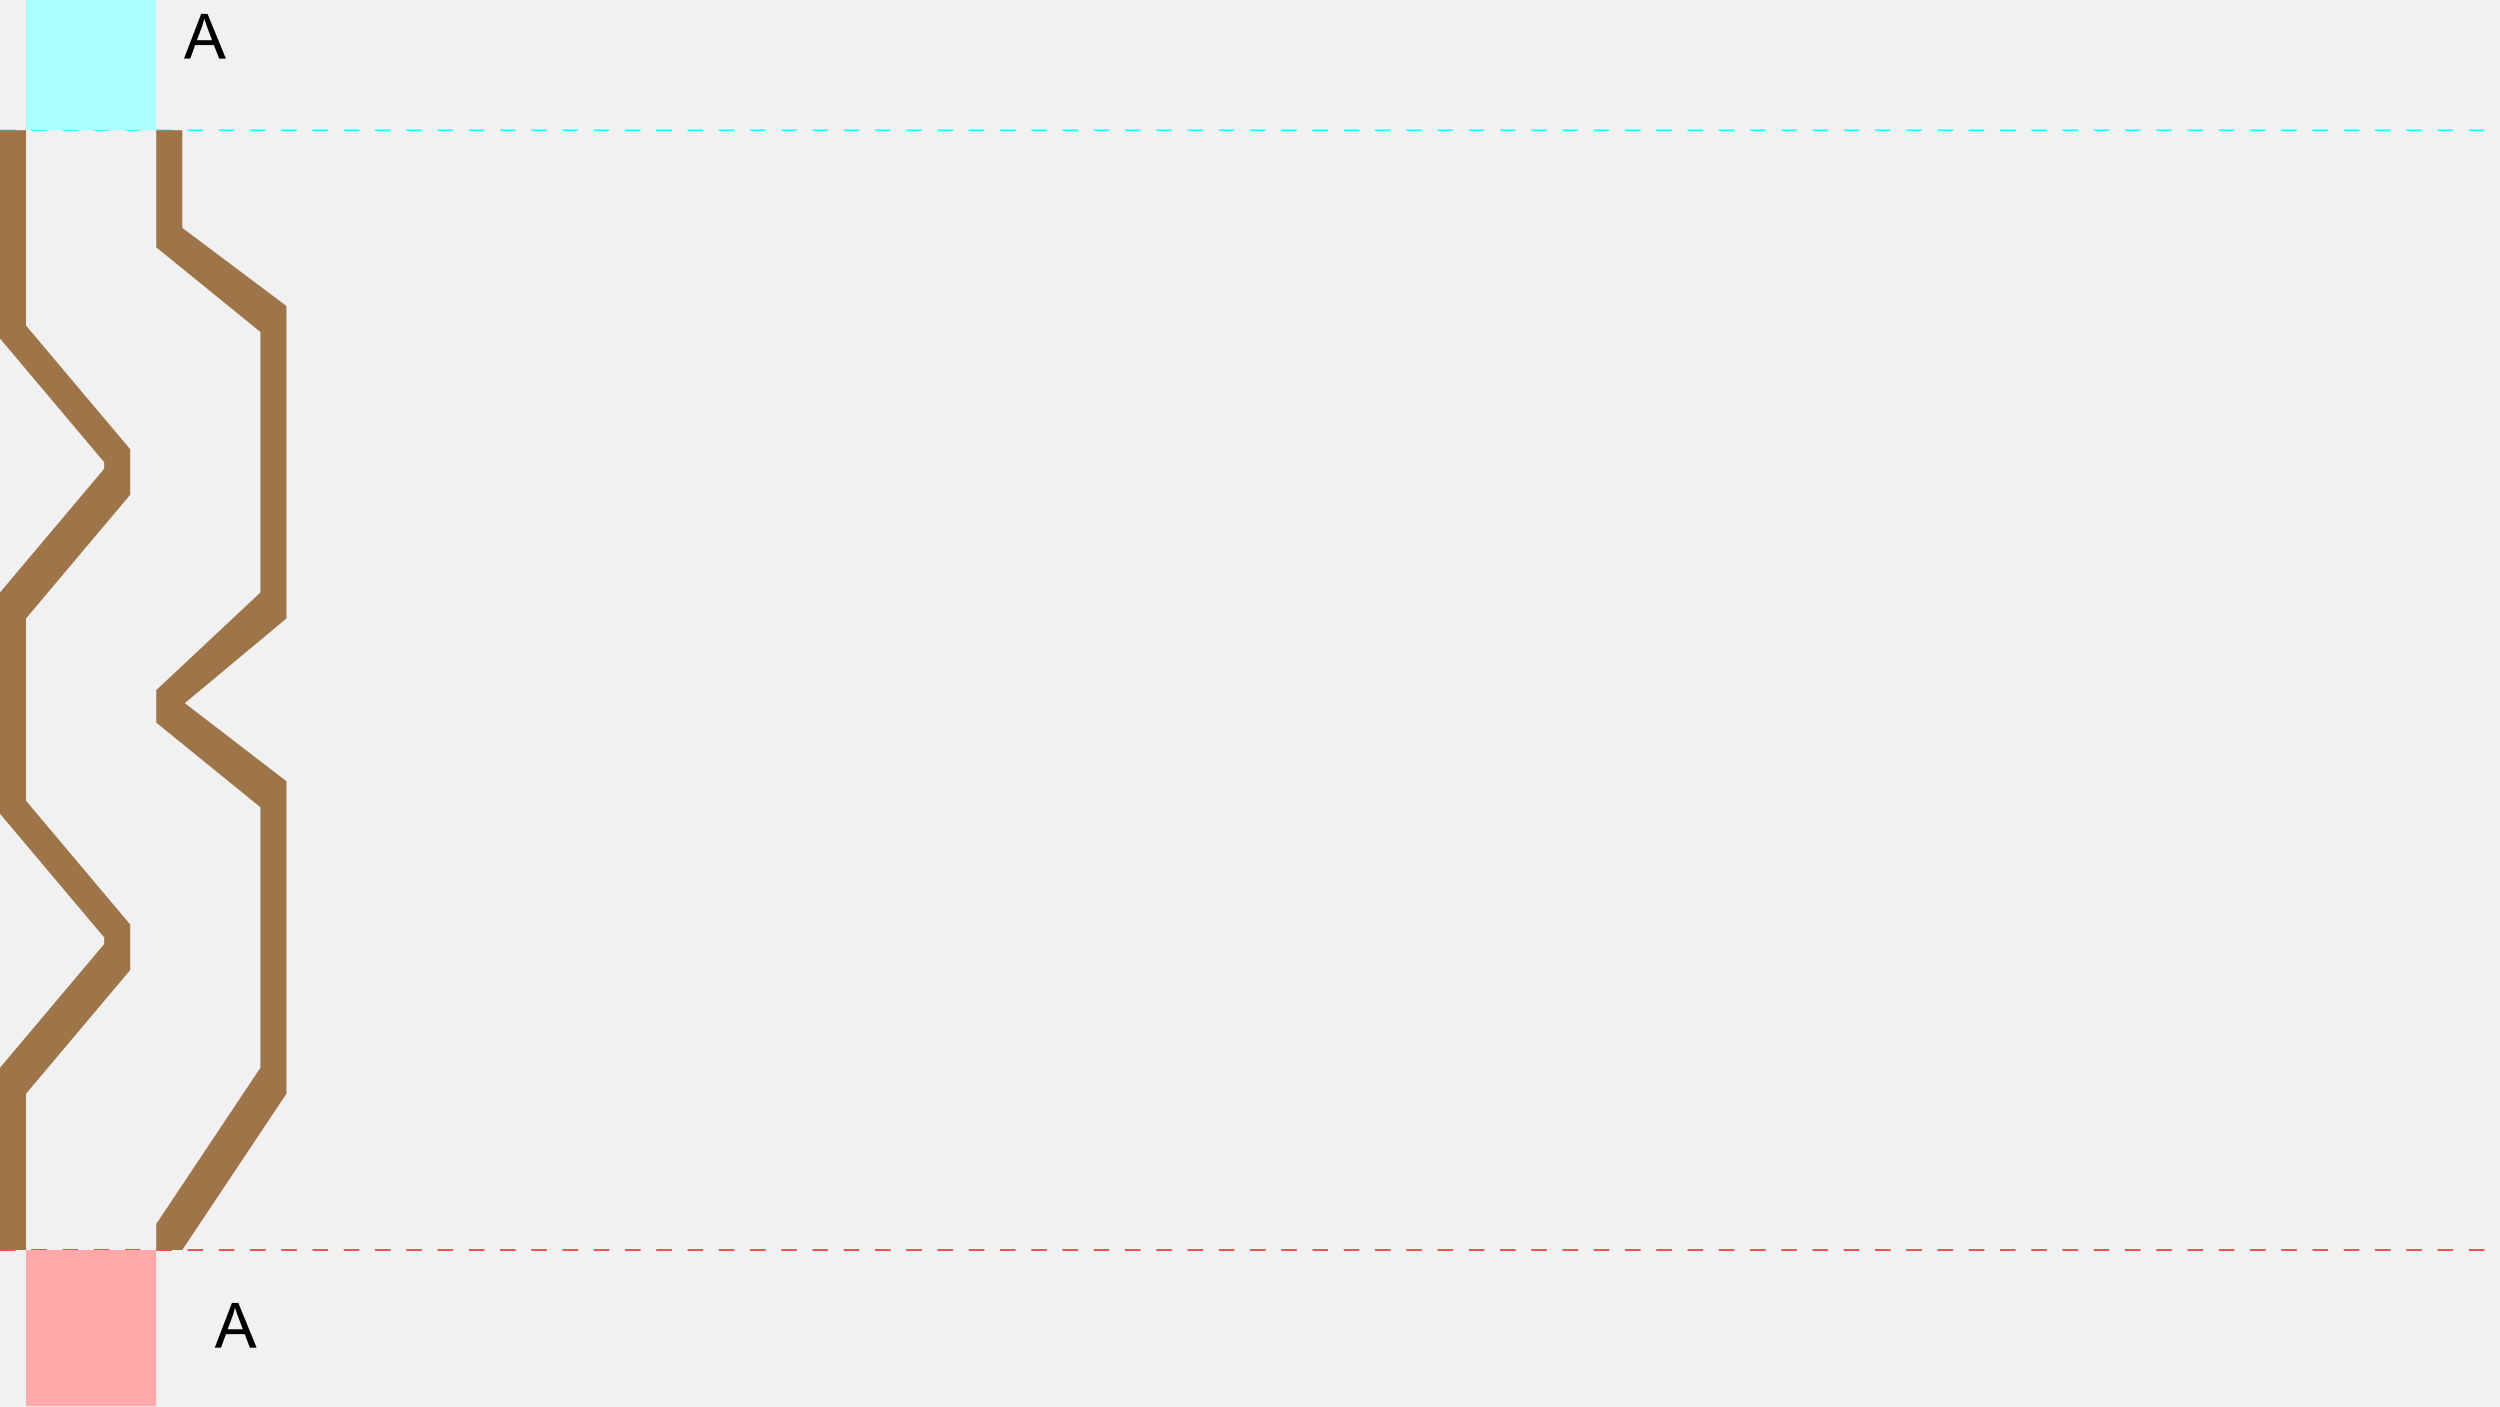
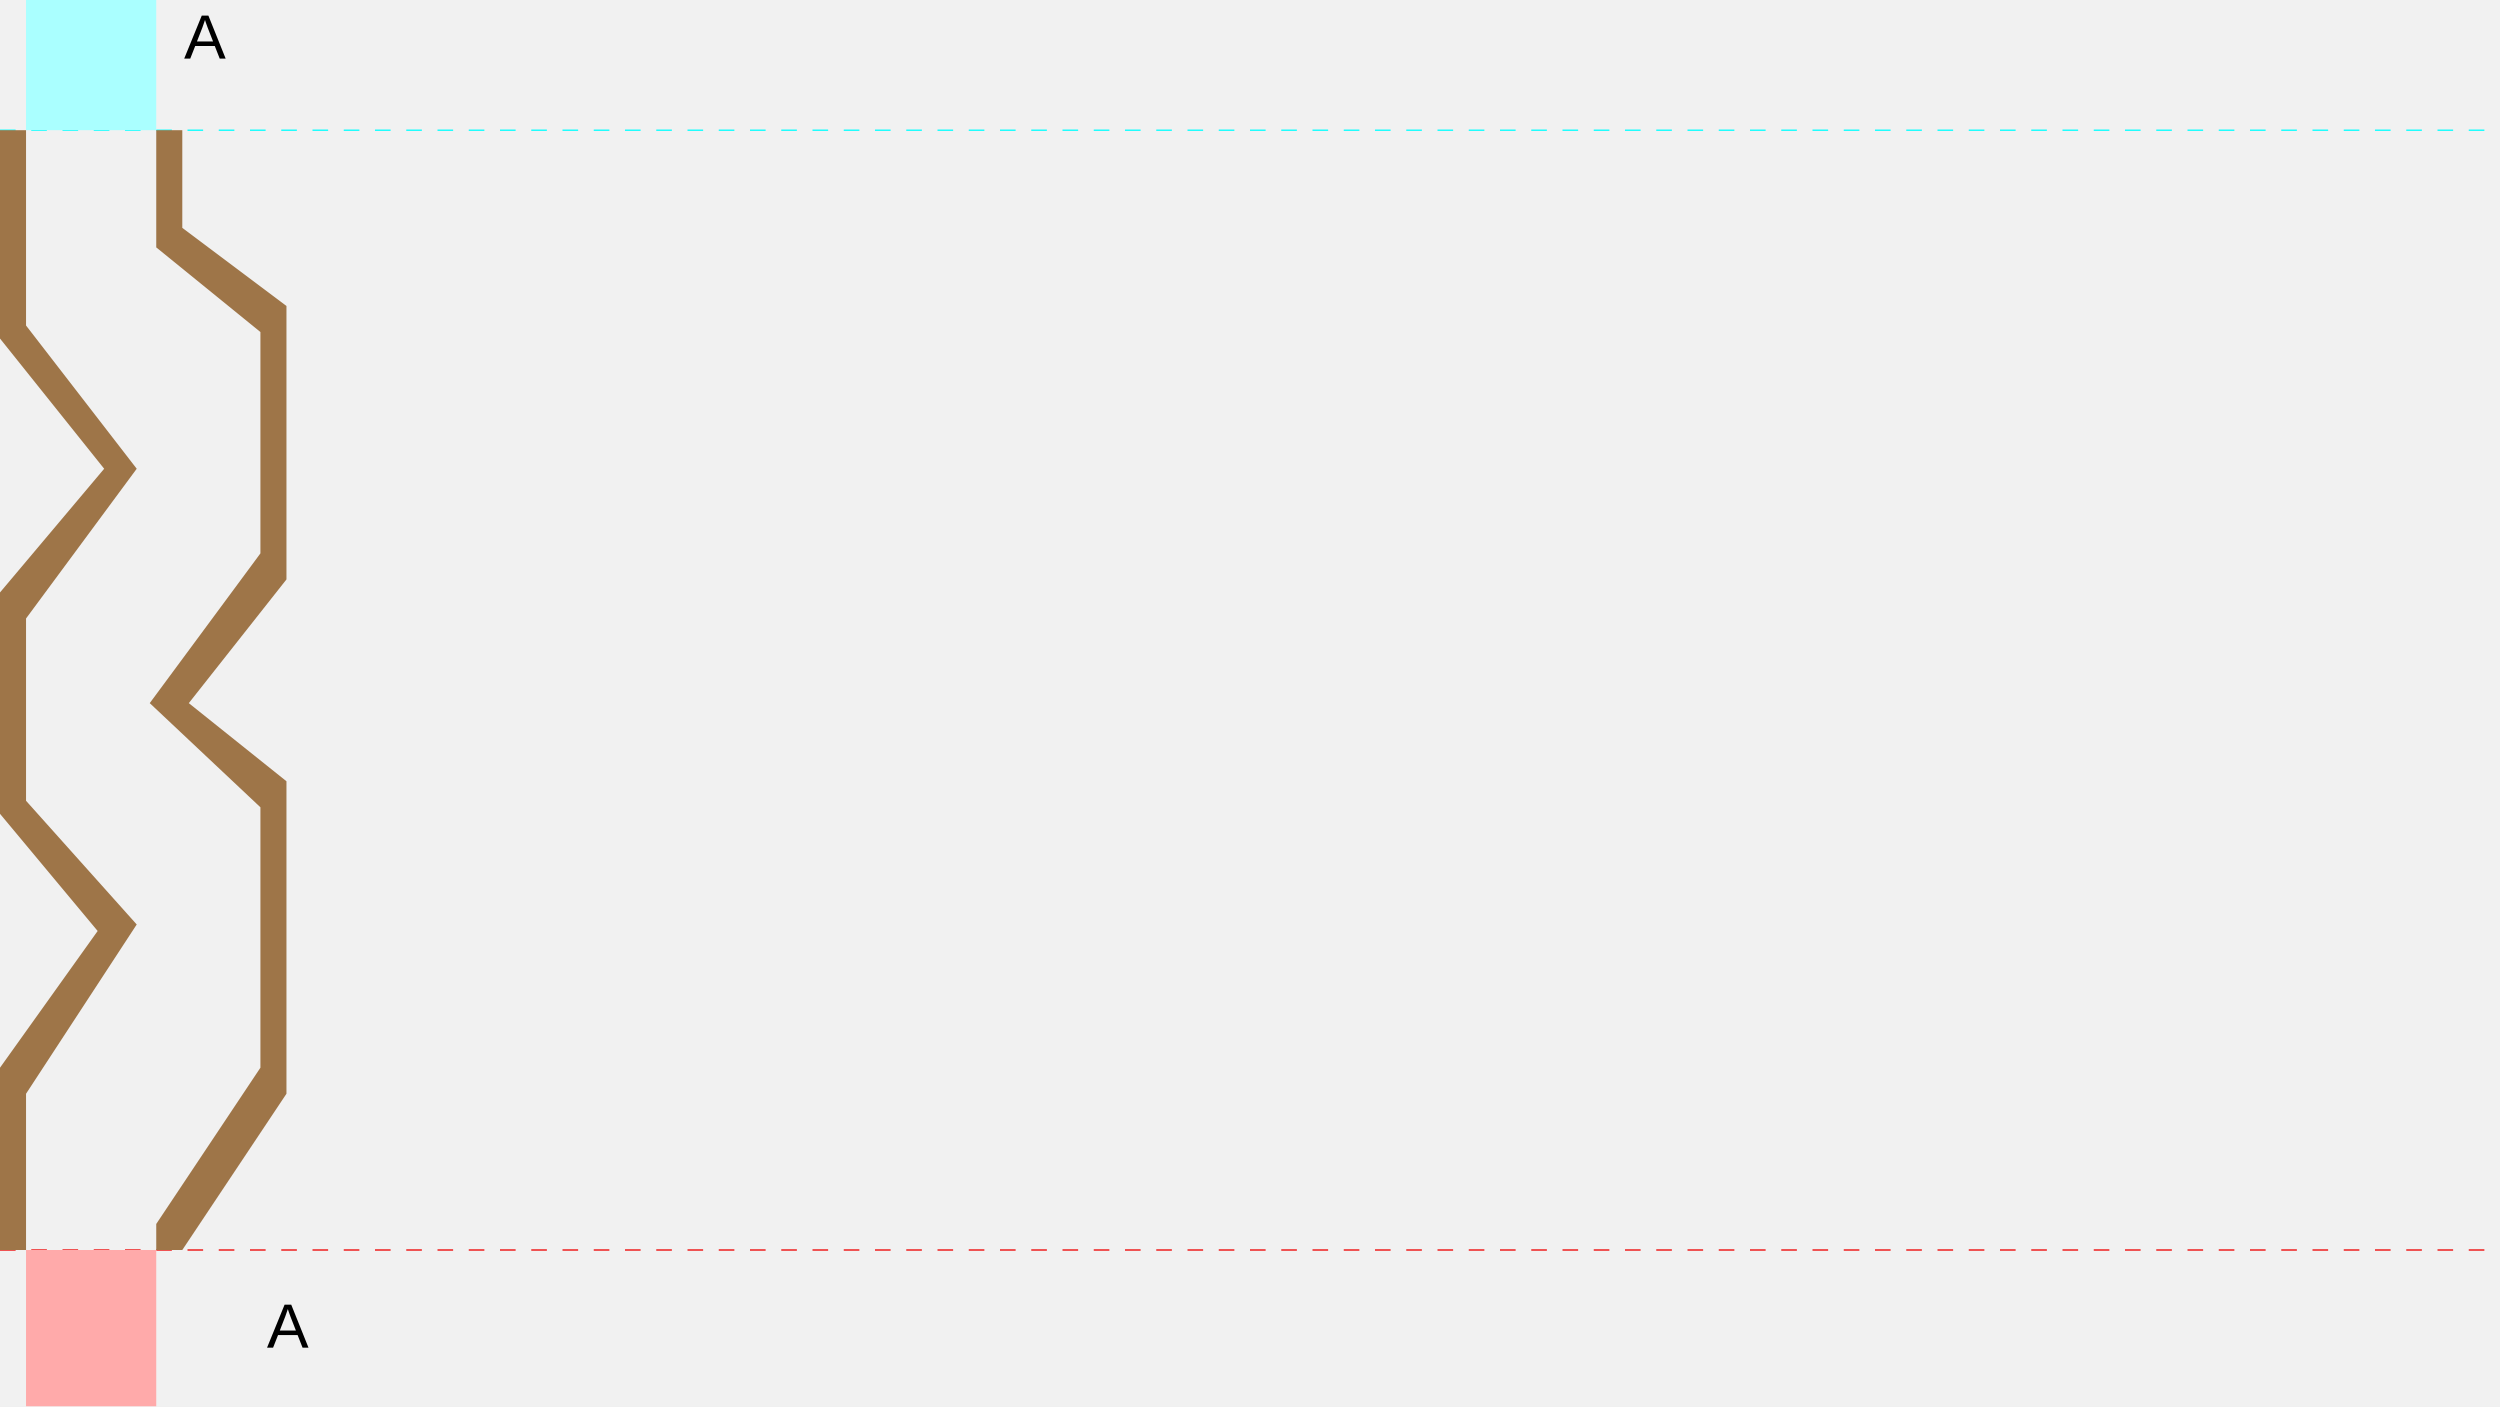
- <svg xmlns="http://www.w3.org/2000/svg" id="a" viewBox="0 0 1920 1080">
+ <svg xmlns="http://www.w3.org/2000/svg" id="Layer_1" version="1.1" viewBox="0 0 1920 1080">
  <g opacity=".05">
    <rect width="1920" height="1080" fill="#fff" />
  </g>
  <line y1="960" x2="1920" y2="960" fill="none" stroke="#e00" stroke-dasharray="12" stroke-miterlimit="10" />
  <line y1="100" x2="1920" y2="100" fill="none" stroke="aqua" stroke-dasharray="12" stroke-miterlimit="10" />
  <rect x="20" y="960" width="100" height="120" fill="#faa" />
  <g isolation="isolate">
    <g isolation="isolate">
      <g isolation="isolate">
-         <g isolation="isolate">
-           <path d="M164.93,1035l13.195-34.359h4.898l14.062,34.359h-5.18l-4.008-10.406h-14.367l-3.773,10.406h-4.828ZM174.844,1020.891h11.648l-3.586-9.516c-1.094-2.891-1.906-5.266-2.438-7.125-.438,2.203-1.055,4.391-1.852,6.562l-3.773,10.078Z" />
-         </g>
+         <text transform="translate(205 1035)" font-family="ArialMT, Arial" font-size="48" isolation="isolate">
+           <tspan x="0" y="0">A</tspan>
+         </text>
      </g>
    </g>
  </g>
  <rect x="20" width="100" height="100" fill="#aff" />
  <g isolation="isolate">
    <g isolation="isolate">
      <g isolation="isolate">
-         <g isolation="isolate">
-           <path d="M141.308,45l13.195-34.359h4.898l14.062,34.359h-5.18l-4.008-10.406h-14.367l-3.773,10.406h-4.828ZM151.222,30.891h11.648l-3.586-9.516c-1.094-2.891-1.906-5.266-2.438-7.125-.438,2.203-1.055,4.391-1.852,6.562l-3.773,10.078Z" />
-         </g>
+         <text transform="translate(141.378 45)" font-family="ArialMT, Arial" font-size="48" isolation="isolate">
+           <tspan x="0" y="0">A</tspan>
+         </text>
      </g>
    </g>
  </g>
-   <polygon points="100 380 100 345 20 250 20 100 0 100 0 260 80 355 80 360 0 455 0 625 80 720 80 725 0 820 0 960 20 960 20 840 100 745 100 710 20 615 20 475 100 380" fill="#9e7548" />
-   <polyline points="120 100 120 190 200 255 200 455 120 530 120 555 200 620 200 820 120 940 120 960 140 960 220 840 220 600 141.951 540 220 475 220 235 140 175 140 100" fill="#9e7548" />
+   <polygon points="20 475 105 360 20 250 20 100 0 100 0 260 80 360 0 455 0 625 75 715 0 820 0 960 20 960 20 840 105 710 20 615 20 475" fill="#9e7548" />
+   <polygon points="220 235 140 175 140 100 120 100 120 190 200 255 200 425 115 540 200 620 200 820 120 940 120 960 140 960 220 840 220 600 145 540 220 445 220 235" fill="#9e7548" />
</svg>
